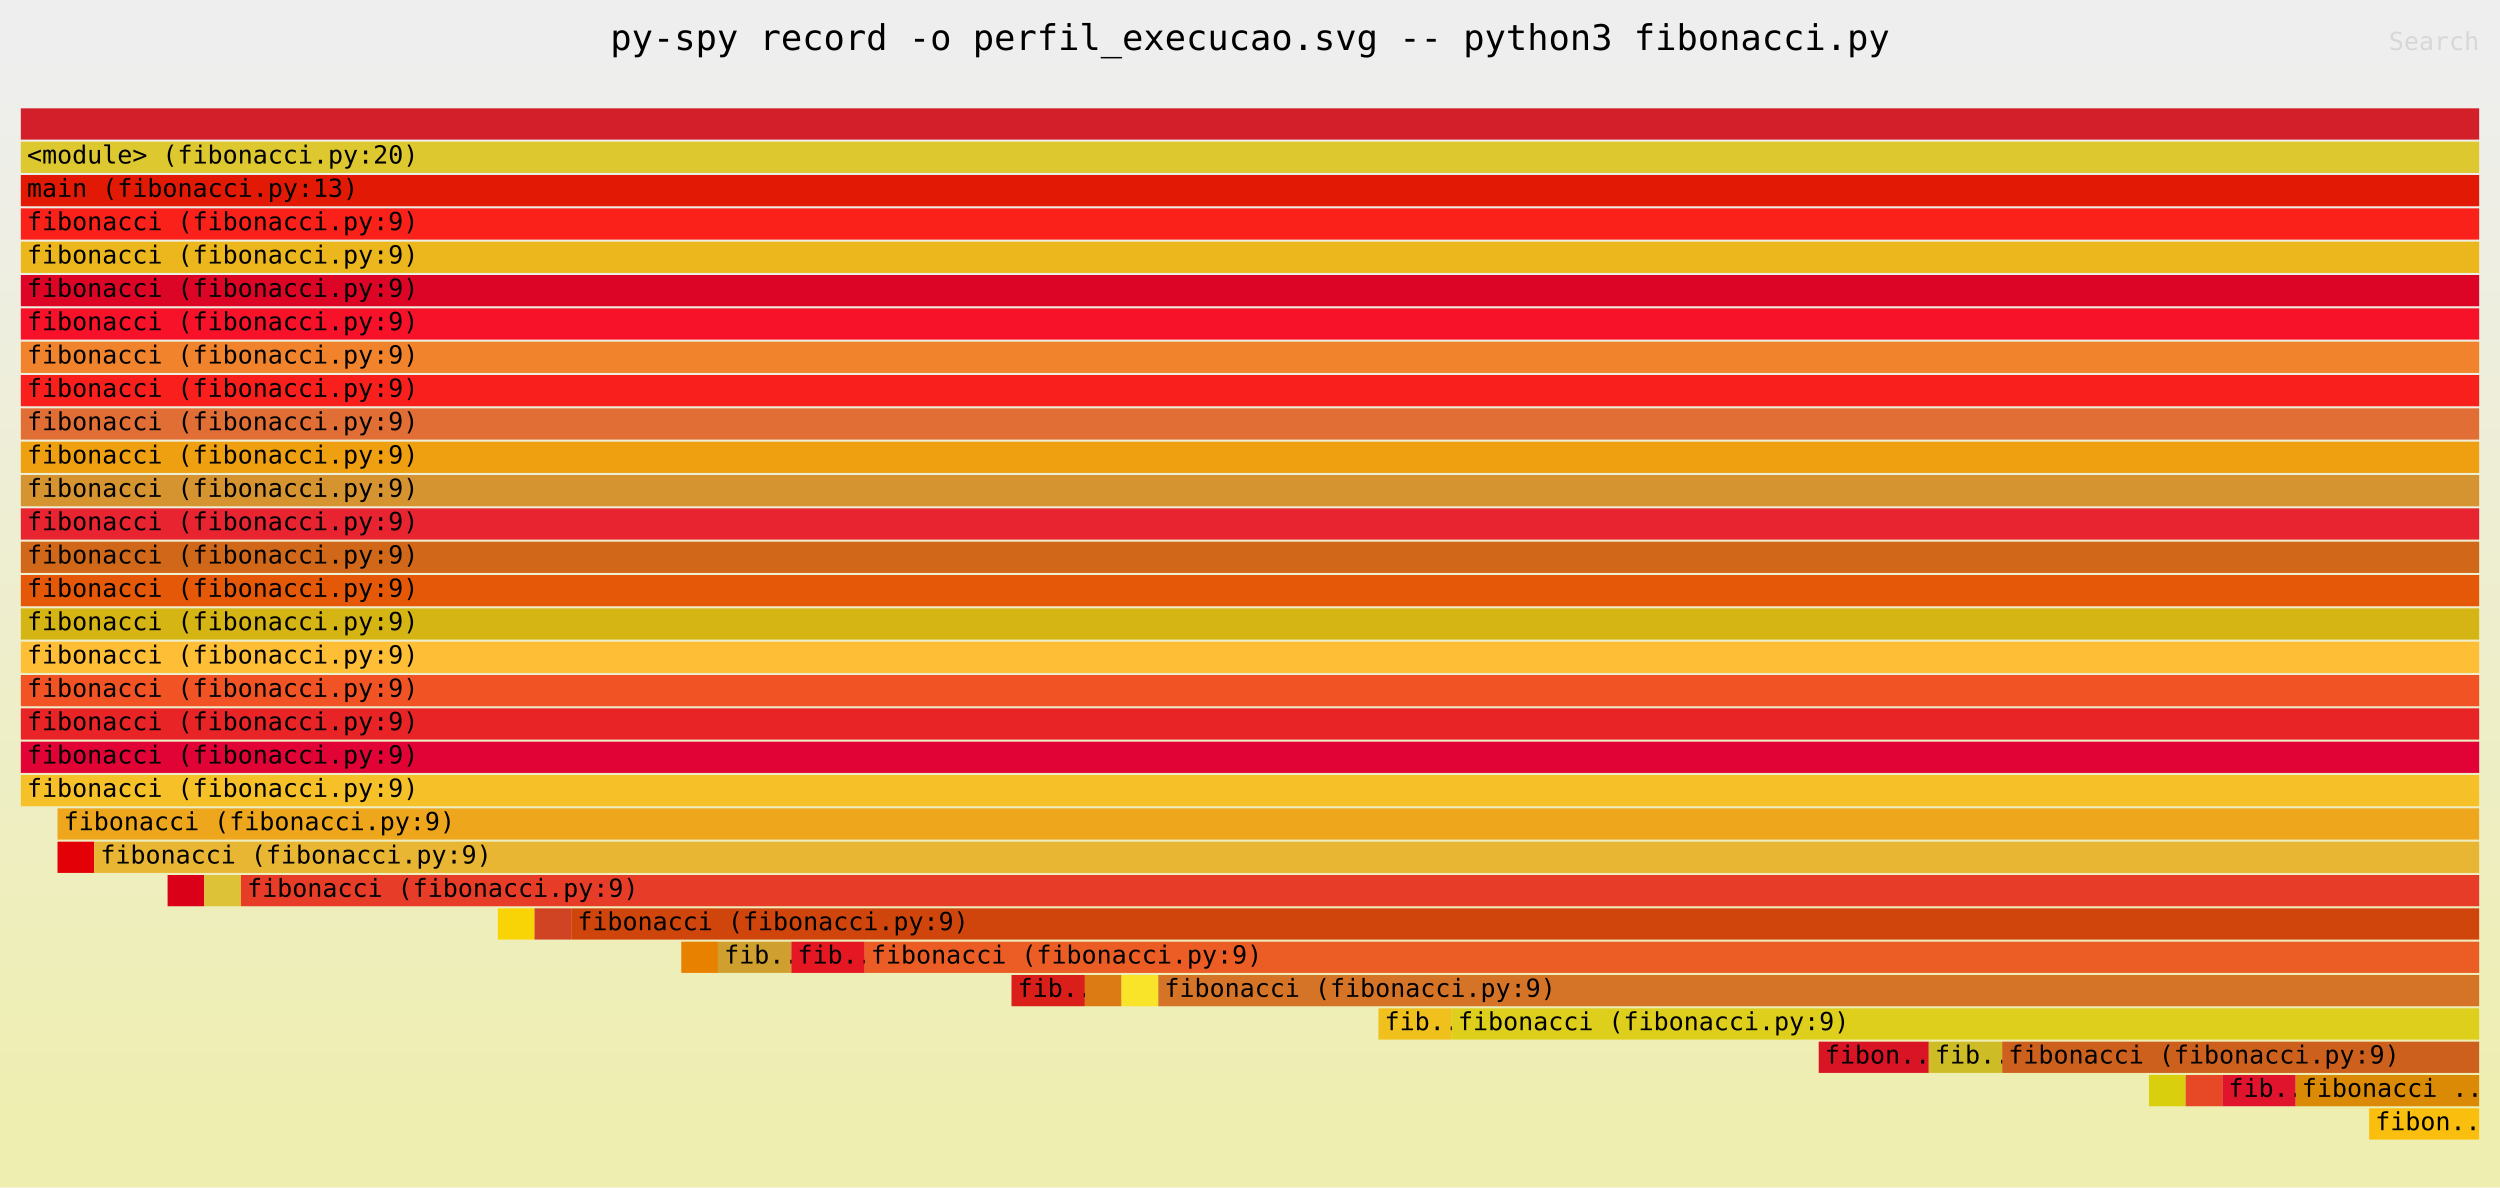
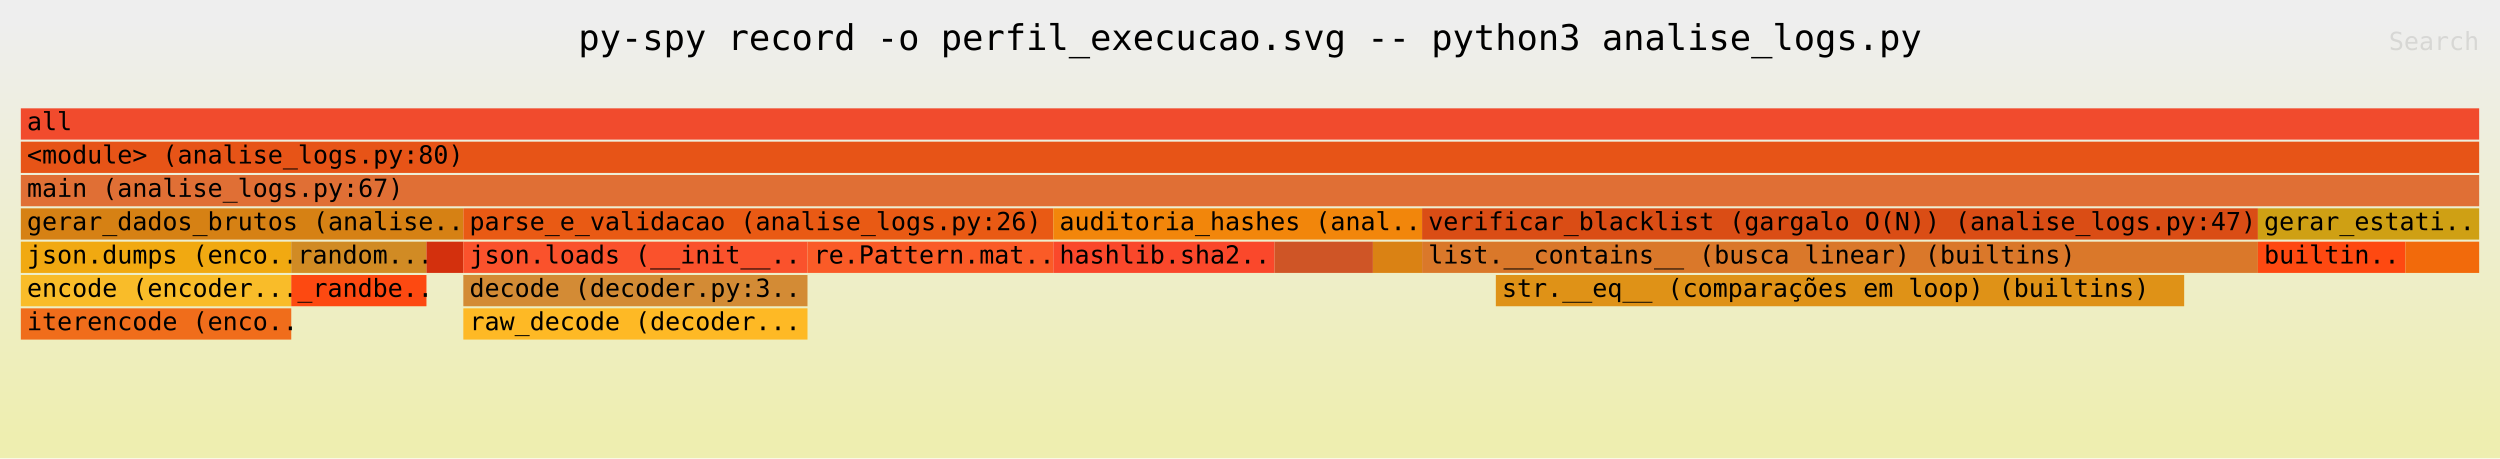
- <svg xmlns="http://www.w3.org/2000/svg" xmlns:ns1="http://github.com/jonhoo/inferno" version="1.1" width="1200" height="570" viewBox="0 0 1200 570">
+ <svg xmlns="http://www.w3.org/2000/svg" xmlns:ns1="http://github.com/jonhoo/inferno" version="1.1" width="1200" height="220" viewBox="0 0 1200 220">
  <defs>
    <linearGradient id="background" y1="0" y2="1" x1="0" x2="0">
      <stop stop-color="#eeeeee" offset="5%" />
      <stop stop-color="#eeeeb0" offset="95%" />
    </linearGradient>
  </defs>
  <style type="text/css">
text { font-family:monospace; font-size:12px }
#title { text-anchor:middle; font-size:17px; }
#matched { text-anchor:end; }
#search { text-anchor:end; opacity:0.1; cursor:pointer; }
#search:hover, #search.show { opacity:1; }
#subtitle { text-anchor:middle; font-color:rgb(160,160,160); }
#unzoom { cursor:pointer; }
#frames &gt; *:hover { stroke:black; stroke-width:0.5; cursor:pointer; }
.hide { display:none; }
.parent { opacity:0.5; }
</style>
-   <rect x="0" y="0" width="100%" height="570" fill="url(#background)" />
-   <text id="title" fill="rgb(0,0,0)" x="50%" y="24.00">py-spy record -o perfil_execucao.svg -- python3 fibonacci.py</text>
+   <rect x="0" y="0" width="100%" height="220" fill="url(#background)" />
+   <text id="title" fill="rgb(0,0,0)" x="50%" y="24.00">py-spy record -o perfil_execucao.svg -- python3 analise_logs.py</text>
  <text id="details" fill="rgb(0,0,0)" x="10" y="40.00"> </text>
  <text id="unzoom" class="hide" fill="rgb(0,0,0)" x="10" y="24.00">Reset Zoom</text>
  <text id="search" fill="rgb(0,0,0)" x="1190" y="24.00">Search</text>
-   <text id="matched" fill="rgb(0,0,0)" x="1190" y="559.00"> </text>
-   <svg id="frames" x="10" width="1180" total_samples="67">
+   <text id="matched" fill="rgb(0,0,0)" x="1190" y="209.00"> </text>
+   <svg id="frames" x="10" width="1180" total_samples="1000">
    <g>
-       <rect x="1.492%" y="404" width="1.492%" height="15" fill="rgb(227,0,7)" ns1:x="1" ns1:w="1" />
-       <text x="1.742%" y="414.50" />
+       <rect x="0%" y="52" width="100%" height="15" fill="rgb(241,75,45)" ns1:x="0" ns1:w="1000" />
+       <text x="0.25%" y="62.50">all</text>
    </g>
    <g>
-       <rect x="5.97%" y="420" width="1.492%" height="15" fill="rgb(217,0,24)" ns1:x="4" ns1:w="1" />
-       <text x="6.22%" y="430.50" />
+       <rect x="0%" y="68" width="100%" height="15" fill="rgb(231,84,23)" ns1:x="0" ns1:w="1000" />
+       <text x="0.25%" y="78.50">&lt;module&gt; (analise_logs.py:80)</text>
    </g>
    <g>
-       <rect x="7.463%" y="420" width="1.492%" height="15" fill="rgb(221,193,54)" ns1:x="5" ns1:w="1" />
-       <text x="7.713%" y="430.50" />
+       <rect x="0%" y="84" width="100%" height="15" fill="rgb(224,111,53)" ns1:x="0" ns1:w="1000" />
+       <text x="0.25%" y="94.50">main (analise_logs.py:67)</text>
    </g>
    <g>
-       <rect x="19.403%" y="436" width="1.492%" height="15" fill="rgb(248,212,6)" ns1:x="13" ns1:w="1" />
-       <text x="19.653%" y="446.50" />
+       <rect x="0%" y="100" width="18%" height="15" fill="rgb(214,129,20)" ns1:x="0" ns1:w="180" />
+       <text x="0.25%" y="110.50">gerar_dados_brutos (analise..</text>
    </g>
    <g>
-       <rect x="20.895%" y="436" width="1.492%" height="15" fill="rgb(208,68,35)" ns1:x="14" ns1:w="1" />
-       <text x="21.145%" y="446.50" />
+       <rect x="0%" y="116" width="11%" height="15" fill="rgb(241,169,17)" ns1:x="0" ns1:w="110" />
+       <text x="0.25%" y="126.50">json.dumps (enco..</text>
    </g>
    <g>
-       <rect x="26.866%" y="452" width="1.492%" height="15" fill="rgb(232,128,0)" ns1:x="18" ns1:w="1" />
-       <text x="27.116%" y="462.50" />
+       <rect x="0%" y="132" width="11%" height="15" fill="rgb(249,188,41)" ns1:x="0" ns1:w="110" />
+       <text x="0.25%" y="142.50">encode (encoder...</text>
    </g>
    <g>
-       <rect x="28.358%" y="452" width="2.985%" height="15" fill="rgb(207,160,47)" ns1:x="19" ns1:w="2" />
-       <text x="28.608%" y="462.50">fib..</text>
+       <rect x="0%" y="148" width="11%" height="15" fill="rgb(240,109,27)" ns1:x="0" ns1:w="110" />
+       <text x="0.25%" y="158.50">iterencode (enco..</text>
    </g>
    <g>
-       <rect x="31.343%" y="452" width="2.985%" height="15" fill="rgb(228,23,34)" ns1:x="21" ns1:w="2" />
-       <text x="31.593%" y="462.50">fib..</text>
+       <rect x="11%" y="116" width="5.5%" height="15" fill="rgb(209,139,36)" ns1:x="110" ns1:w="55" />
+       <text x="11.25%" y="126.50">random...</text>
    </g>
    <g>
-       <rect x="40.298%" y="468" width="2.985%" height="15" fill="rgb(218,30,26)" ns1:x="27" ns1:w="2" />
-       <text x="40.548%" y="478.50">fib..</text>
+       <rect x="11%" y="132" width="5.5%" height="15" fill="rgb(253,73,17)" ns1:x="110" ns1:w="55" />
+       <text x="11.25%" y="142.50">_randbe..</text>
    </g>
    <g>
-       <rect x="43.284%" y="468" width="1.492%" height="15" fill="rgb(220,122,19)" ns1:x="29" ns1:w="1" />
-       <text x="43.534%" y="478.50" />
+       <rect x="16.5%" y="116" width="1.5%" height="15" fill="rgb(211,48,13)" ns1:x="165" ns1:w="15" />
+       <text x="16.75%" y="126.50" />
    </g>
    <g>
-       <rect x="44.776%" y="468" width="1.492%" height="15" fill="rgb(250,228,42)" ns1:x="30" ns1:w="1" />
-       <text x="45.026%" y="478.50" />
+       <rect x="18%" y="100" width="24%" height="15" fill="rgb(233,90,20)" ns1:x="180" ns1:w="240" />
+       <text x="18.25%" y="110.50">parse_e_validacao (analise_logs.py:26)</text>
    </g>
    <g>
-       <rect x="55.224%" y="484" width="2.985%" height="15" fill="rgb(240,193,28)" ns1:x="37" ns1:w="2" />
-       <text x="55.474%" y="494.50">fib..</text>
+       <rect x="18%" y="116" width="14%" height="15" fill="rgb(250,82,44)" ns1:x="180" ns1:w="140" />
+       <text x="18.25%" y="126.50">json.loads (__init__..</text>
    </g>
    <g>
-       <rect x="73.134%" y="500" width="4.478%" height="15" fill="rgb(216,20,37)" ns1:x="49" ns1:w="3" />
-       <text x="73.384%" y="510.50">fibon..</text>
+       <rect x="18%" y="132" width="14%" height="15" fill="rgb(211,139,53)" ns1:x="180" ns1:w="140" />
+       <text x="18.25%" y="142.50">decode (decoder.py:3..</text>
    </g>
    <g>
-       <rect x="77.612%" y="500" width="2.985%" height="15" fill="rgb(206,188,39)" ns1:x="52" ns1:w="2" />
-       <text x="77.862%" y="510.50">fib..</text>
+       <rect x="18%" y="148" width="14%" height="15" fill="rgb(254,185,37)" ns1:x="180" ns1:w="140" />
+       <text x="18.25%" y="158.50">raw_decode (decoder...</text>
    </g>
    <g>
-       <rect x="86.567%" y="516" width="1.492%" height="15" fill="rgb(217,207,13)" ns1:x="58" ns1:w="1" />
-       <text x="86.817%" y="526.50" />
+       <rect x="32%" y="116" width="10%" height="15" fill="rgb(250,91,39)" ns1:x="320" ns1:w="100" />
+       <text x="32.25%" y="126.50">re.Pattern.mat..</text>
    </g>
    <g>
-       <rect x="88.06%" y="516" width="1.492%" height="15" fill="rgb(231,73,38)" ns1:x="59" ns1:w="1" />
-       <text x="88.31%" y="526.50" />
+       <rect x="42%" y="100" width="15%" height="15" fill="rgb(242,134,11)" ns1:x="420" ns1:w="150" />
+       <text x="42.25%" y="110.50">auditoria_hashes (anal..</text>
    </g>
    <g>
-       <rect x="89.552%" y="516" width="2.985%" height="15" fill="rgb(225,20,46)" ns1:x="60" ns1:w="2" />
-       <text x="89.802%" y="526.50">fib..</text>
+       <rect x="42%" y="116" width="9%" height="15" fill="rgb(250,72,43)" ns1:x="420" ns1:w="90" />
+       <text x="42.25%" y="126.50">hashlib.sha2..</text>
    </g>
    <g>
-       <rect x="0%" y="52" width="100%" height="15" fill="rgb(210,31,41)" ns1:x="0" ns1:w="67" />
-       <text x="0.25%" y="62.50" />
+       <rect x="51%" y="116" width="4%" height="15" fill="rgb(207,85,38)" ns1:x="510" ns1:w="40" />
+       <text x="51.25%" y="126.50" />
    </g>
    <g>
-       <rect x="0%" y="68" width="100%" height="15" fill="rgb(221,200,47)" ns1:x="0" ns1:w="67" />
-       <text x="0.25%" y="78.50">&lt;module&gt; (fibonacci.py:20)</text>
+       <rect x="55%" y="116" width="2%" height="15" fill="rgb(218,130,20)" ns1:x="550" ns1:w="20" />
+       <text x="55.25%" y="126.50" />
    </g>
    <g>
-       <rect x="0%" y="84" width="100%" height="15" fill="rgb(226,26,5)" ns1:x="0" ns1:w="67" />
-       <text x="0.25%" y="94.50">main (fibonacci.py:13)</text>
+       <rect x="57%" y="100" width="34%" height="15" fill="rgb(218,77,21)" ns1:x="570" ns1:w="340" />
+       <text x="57.25%" y="110.50">verificar_blacklist (gargalo O(N)) (analise_logs.py:47)</text>
    </g>
    <g>
-       <rect x="0%" y="100" width="100%" height="15" fill="rgb(249,33,26)" ns1:x="0" ns1:w="67" />
-       <text x="0.25%" y="110.50">fibonacci (fibonacci.py:9)</text>
+       <rect x="57%" y="116" width="34%" height="15" fill="rgb(218,120,42)" ns1:x="570" ns1:w="340" />
+       <text x="57.25%" y="126.50">list.__contains__ (busca linear) (builtins)</text>
    </g>
    <g>
-       <rect x="0%" y="116" width="100%" height="15" fill="rgb(235,183,28)" ns1:x="0" ns1:w="67" />
-       <text x="0.25%" y="126.50">fibonacci (fibonacci.py:9)</text>
+       <rect x="60%" y="132" width="28%" height="15" fill="rgb(223,146,23)" ns1:x="600" ns1:w="280" />
+       <text x="60.25%" y="142.50">str.__eq__ (comparações em loop) (builtins)</text>
    </g>
    <g>
-       <rect x="0%" y="132" width="100%" height="15" fill="rgb(221,5,38)" ns1:x="0" ns1:w="67" />
-       <text x="0.25%" y="142.50">fibonacci (fibonacci.py:9)</text>
+       <rect x="91%" y="100" width="9%" height="15" fill="rgb(207,160,20)" ns1:x="910" ns1:w="90" />
+       <text x="91.25%" y="110.50">gerar_estati..</text>
    </g>
    <g>
-       <rect x="0%" y="148" width="100%" height="15" fill="rgb(247,18,42)" ns1:x="0" ns1:w="67" />
-       <text x="0.25%" y="158.50">fibonacci (fibonacci.py:9)</text>
+       <rect x="91%" y="116" width="6%" height="15" fill="rgb(254,73,17)" ns1:x="910" ns1:w="60" />
+       <text x="91.25%" y="126.50">builtin..</text>
    </g>
    <g>
-       <rect x="0%" y="164" width="100%" height="15" fill="rgb(241,131,45)" ns1:x="0" ns1:w="67" />
-       <text x="0.25%" y="174.50">fibonacci (fibonacci.py:9)</text>
-     </g>
-     <g>
-       <rect x="0%" y="180" width="100%" height="15" fill="rgb(249,31,29)" ns1:x="0" ns1:w="67" />
-       <text x="0.25%" y="190.50">fibonacci (fibonacci.py:9)</text>
-     </g>
-     <g>
-       <rect x="0%" y="196" width="100%" height="15" fill="rgb(225,111,53)" ns1:x="0" ns1:w="67" />
-       <text x="0.25%" y="206.50">fibonacci (fibonacci.py:9)</text>
-     </g>
-     <g>
-       <rect x="0%" y="212" width="100%" height="15" fill="rgb(238,160,17)" ns1:x="0" ns1:w="67" />
-       <text x="0.25%" y="222.50">fibonacci (fibonacci.py:9)</text>
-     </g>
-     <g>
-       <rect x="0%" y="228" width="100%" height="15" fill="rgb(214,148,48)" ns1:x="0" ns1:w="67" />
-       <text x="0.25%" y="238.50">fibonacci (fibonacci.py:9)</text>
-     </g>
-     <g>
-       <rect x="0%" y="244" width="100%" height="15" fill="rgb(232,36,49)" ns1:x="0" ns1:w="67" />
-       <text x="0.25%" y="254.50">fibonacci (fibonacci.py:9)</text>
-     </g>
-     <g>
-       <rect x="0%" y="260" width="100%" height="15" fill="rgb(209,103,24)" ns1:x="0" ns1:w="67" />
-       <text x="0.25%" y="270.50">fibonacci (fibonacci.py:9)</text>
-     </g>
-     <g>
-       <rect x="0%" y="276" width="100%" height="15" fill="rgb(229,88,8)" ns1:x="0" ns1:w="67" />
-       <text x="0.25%" y="286.50">fibonacci (fibonacci.py:9)</text>
-     </g>
-     <g>
-       <rect x="0%" y="292" width="100%" height="15" fill="rgb(213,181,19)" ns1:x="0" ns1:w="67" />
-       <text x="0.25%" y="302.50">fibonacci (fibonacci.py:9)</text>
-     </g>
-     <g>
-       <rect x="0%" y="308" width="100%" height="15" fill="rgb(254,191,54)" ns1:x="0" ns1:w="67" />
-       <text x="0.25%" y="318.50">fibonacci (fibonacci.py:9)</text>
-     </g>
-     <g>
-       <rect x="0%" y="324" width="100%" height="15" fill="rgb(241,83,37)" ns1:x="0" ns1:w="67" />
-       <text x="0.25%" y="334.50">fibonacci (fibonacci.py:9)</text>
-     </g>
-     <g>
-       <rect x="0%" y="340" width="100%" height="15" fill="rgb(233,36,39)" ns1:x="0" ns1:w="67" />
-       <text x="0.25%" y="350.50">fibonacci (fibonacci.py:9)</text>
-     </g>
-     <g>
-       <rect x="0%" y="356" width="100%" height="15" fill="rgb(226,3,54)" ns1:x="0" ns1:w="67" />
-       <text x="0.25%" y="366.50">fibonacci (fibonacci.py:9)</text>
-     </g>
-     <g>
-       <rect x="0%" y="372" width="100%" height="15" fill="rgb(245,192,40)" ns1:x="0" ns1:w="67" />
-       <text x="0.25%" y="382.50">fibonacci (fibonacci.py:9)</text>
-     </g>
-     <g>
-       <rect x="1.492%" y="388" width="98.507%" height="15" fill="rgb(238,167,29)" ns1:x="1" ns1:w="66" />
-       <text x="1.742%" y="398.50">fibonacci (fibonacci.py:9)</text>
-     </g>
-     <g>
-       <rect x="2.985%" y="404" width="97.015%" height="15" fill="rgb(232,182,51)" ns1:x="2" ns1:w="65" />
-       <text x="3.235%" y="414.50">fibonacci (fibonacci.py:9)</text>
-     </g>
-     <g>
-       <rect x="8.955%" y="420" width="91.045%" height="15" fill="rgb(231,60,39)" ns1:x="6" ns1:w="61" />
-       <text x="9.205%" y="430.50">fibonacci (fibonacci.py:9)</text>
-     </g>
-     <g>
-       <rect x="22.388%" y="436" width="77.612%" height="15" fill="rgb(208,69,12)" ns1:x="15" ns1:w="52" />
-       <text x="22.638%" y="446.50">fibonacci (fibonacci.py:9)</text>
-     </g>
-     <g>
-       <rect x="34.328%" y="452" width="65.672%" height="15" fill="rgb(235,93,37)" ns1:x="23" ns1:w="44" />
-       <text x="34.578%" y="462.50">fibonacci (fibonacci.py:9)</text>
-     </g>
-     <g>
-       <rect x="46.269%" y="468" width="53.731%" height="15" fill="rgb(213,116,39)" ns1:x="31" ns1:w="36" />
-       <text x="46.519%" y="478.50">fibonacci (fibonacci.py:9)</text>
-     </g>
-     <g>
-       <rect x="58.209%" y="484" width="41.791%" height="15" fill="rgb(222,207,29)" ns1:x="39" ns1:w="28" />
-       <text x="58.459%" y="494.50">fibonacci (fibonacci.py:9)</text>
-     </g>
-     <g>
-       <rect x="80.597%" y="500" width="19.403%" height="15" fill="rgb(206,96,30)" ns1:x="54" ns1:w="13" />
-       <text x="80.847%" y="510.50">fibonacci (fibonacci.py:9)</text>
-     </g>
-     <g>
-       <rect x="92.537%" y="516" width="7.463%" height="15" fill="rgb(218,138,4)" ns1:x="62" ns1:w="5" />
-       <text x="92.787%" y="526.50">fibonacci ..</text>
-     </g>
-     <g>
-       <rect x="95.522%" y="532" width="4.478%" height="15" fill="rgb(250,191,14)" ns1:x="64" ns1:w="3" />
-       <text x="95.772%" y="542.50">fibon..</text>
+       <rect x="97%" y="116" width="3%" height="15" fill="rgb(242,106,11)" ns1:x="970" ns1:w="30" />
+       <text x="97.25%" y="126.50" />
    </g>
  </svg>
</svg>
